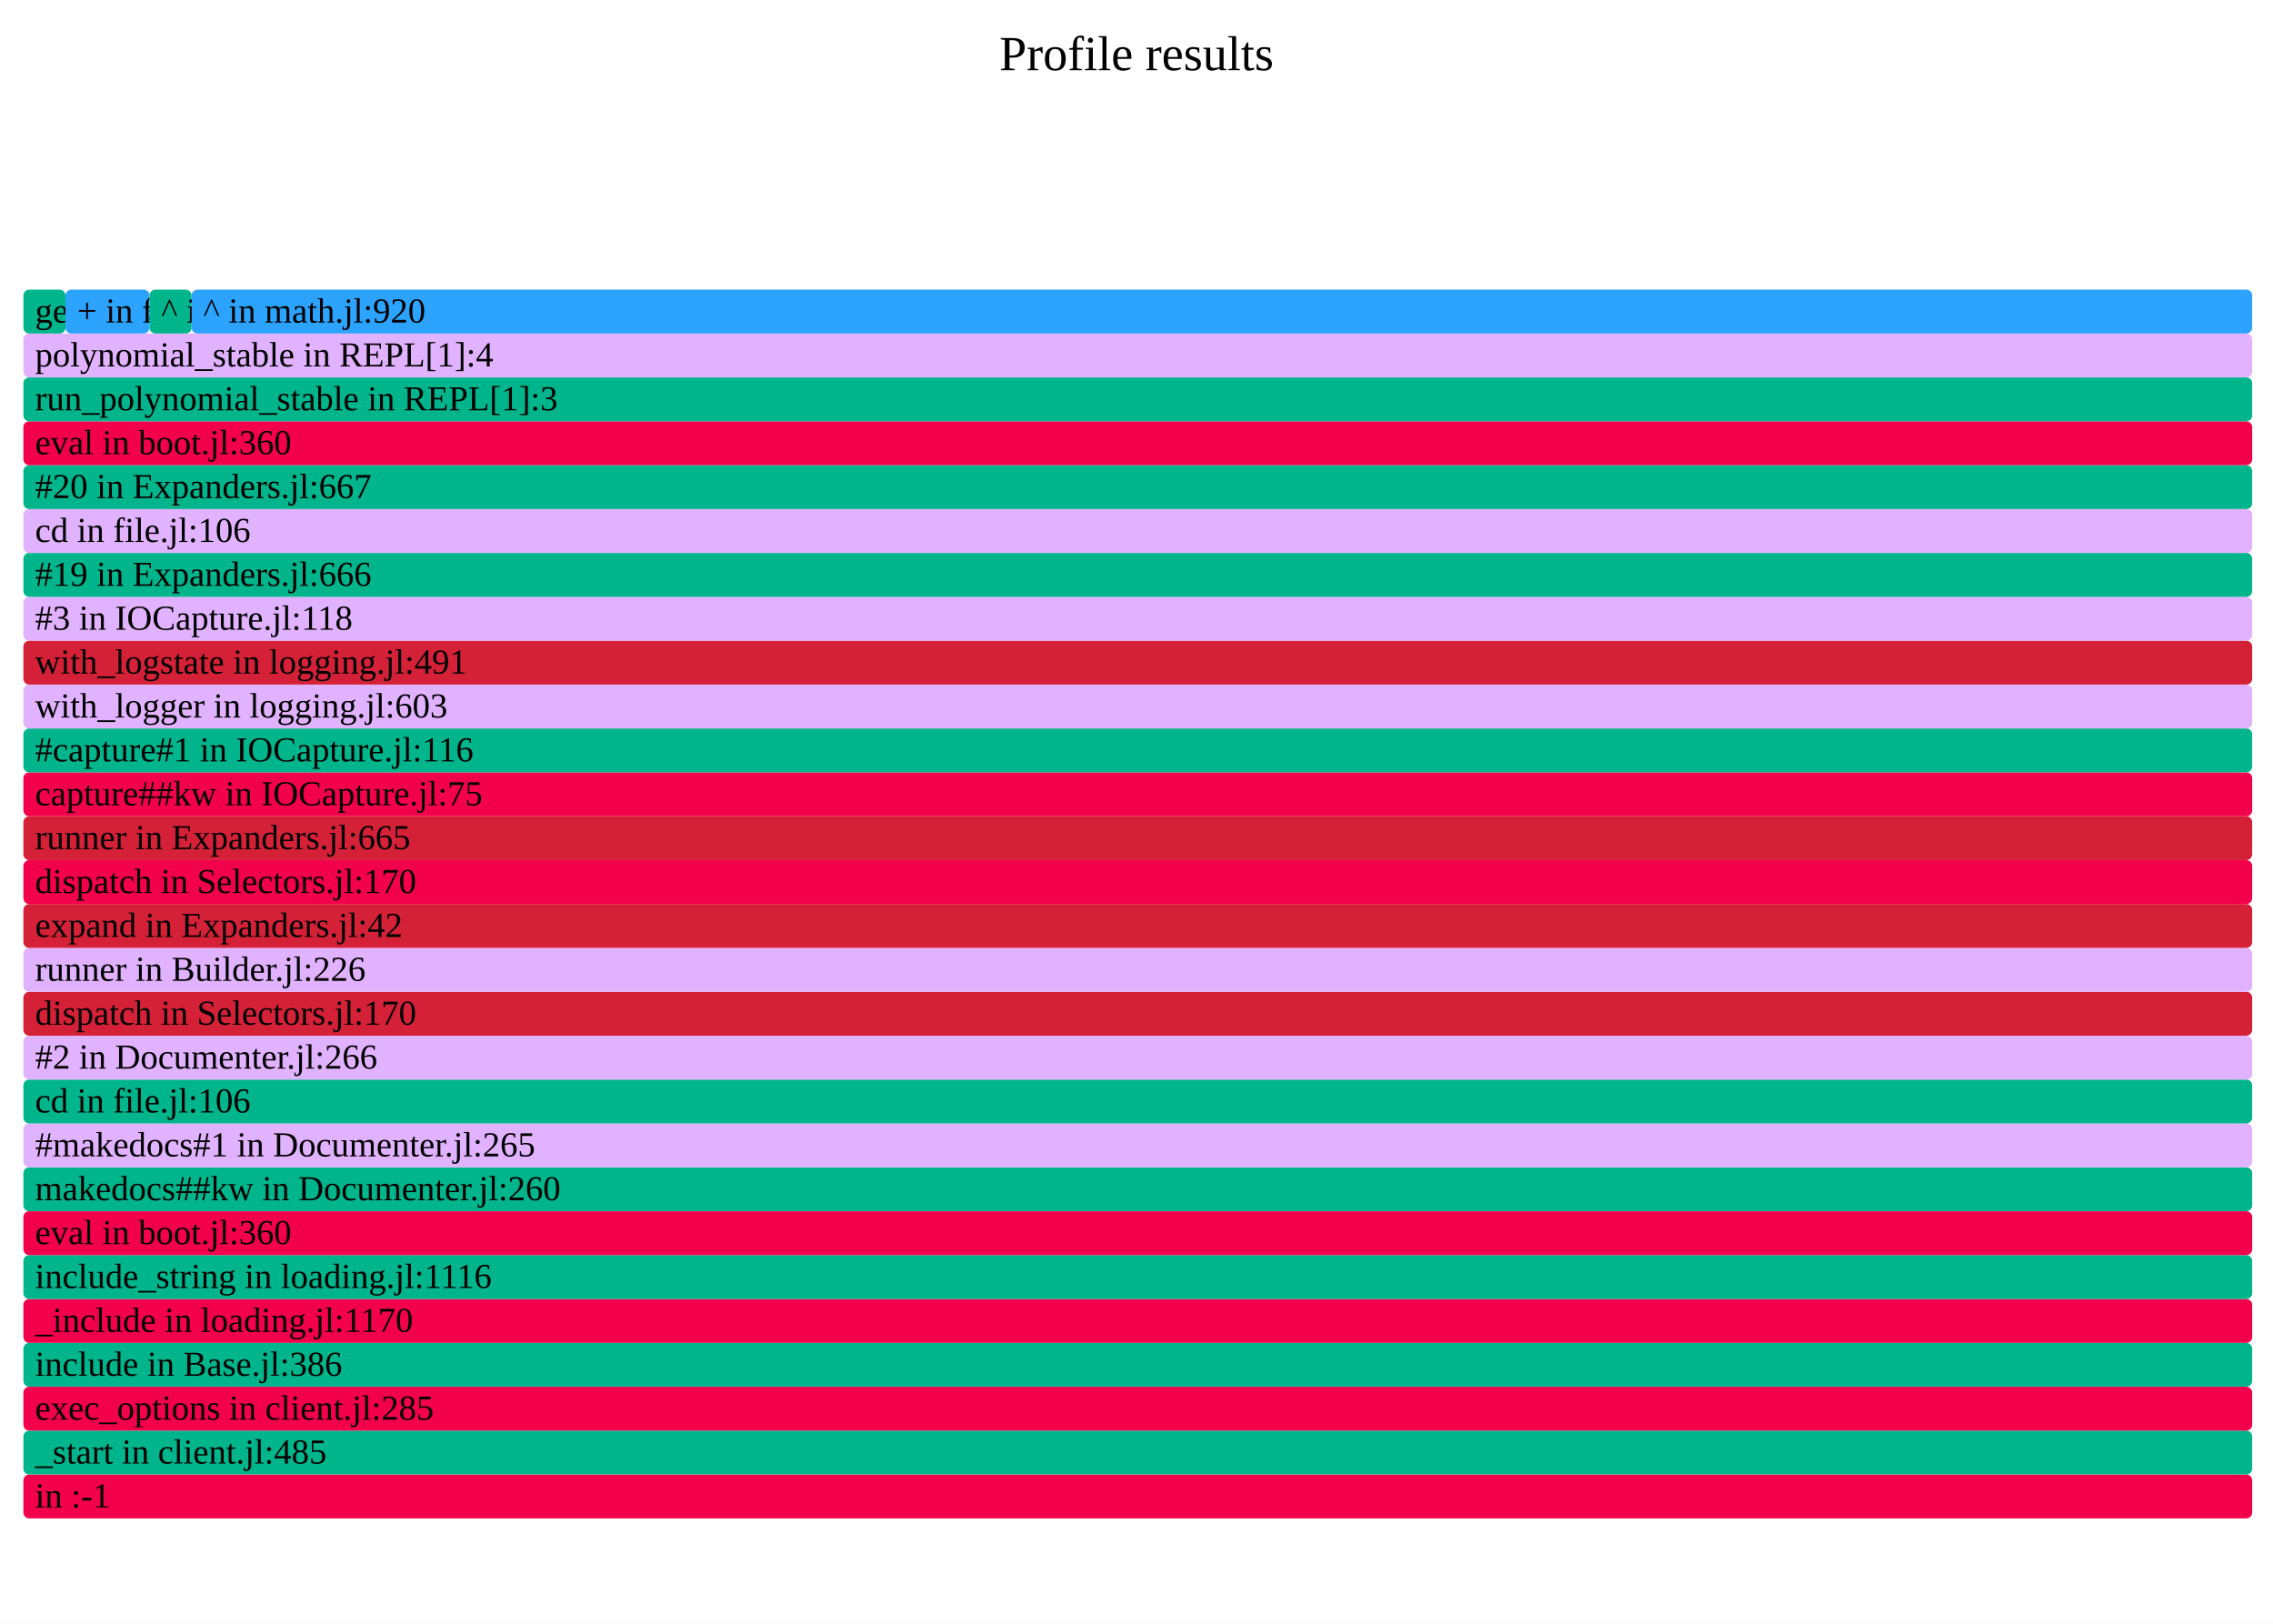
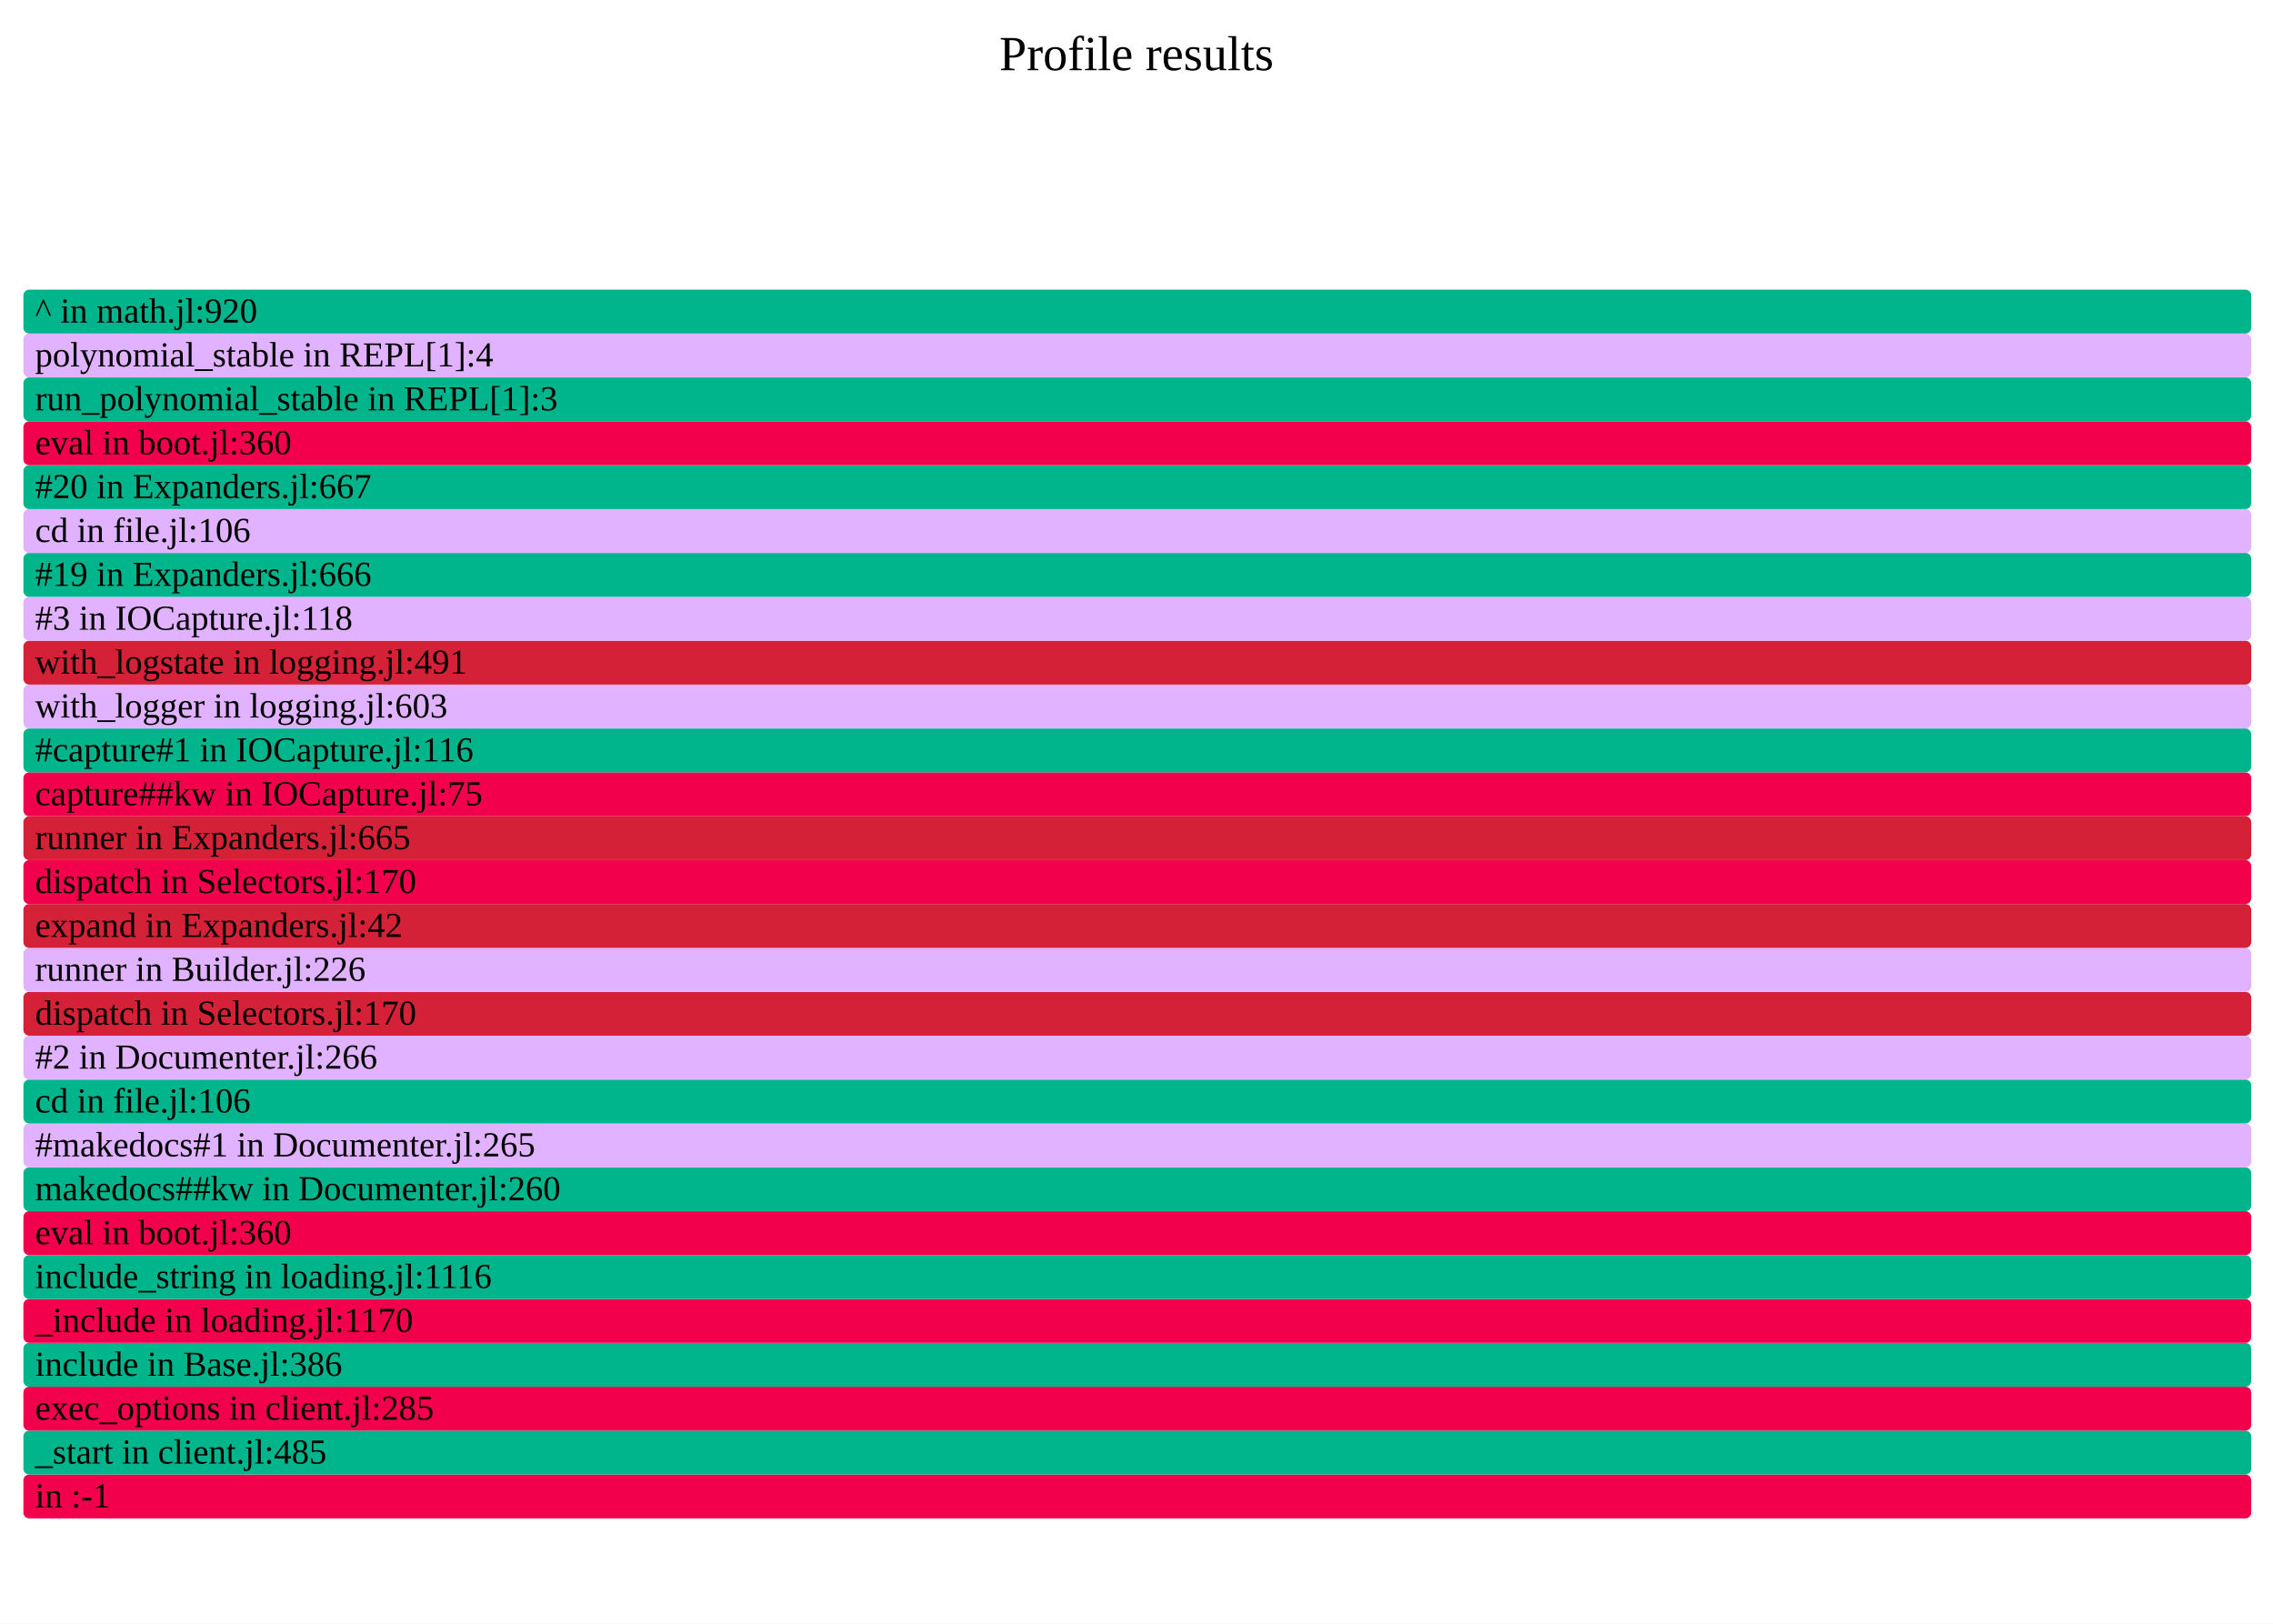
- <svg xmlns="http://www.w3.org/2000/svg" version="1.1" width="777" height="555" viewBox="0 0 777 555" id="fig-25af19f0d08f4d4b8aa03965ac3f3366">
+ <svg xmlns="http://www.w3.org/2000/svg" version="1.1" width="777" height="555" viewBox="0 0 777 555" id="fig-b96604f0f8324ad9bdf10ce647653065">
  <defs>
-     <clipPath id="fig-25af19f0d08f4d4b8aa03965ac3f3366-clip">
+     <clipPath id="fig-b96604f0f8324ad9bdf10ce647653065-clip">
      <rect x="0" y="0" width="777" height="555" />
    </clipPath>
  </defs>
  <style type="text/css">
-     #fig-25af19f0d08f4d4b8aa03965ac3f3366 text {
+     #fig-b96604f0f8324ad9bdf10ce647653065 text {
        pointer-events: none;
        font-family: inherit;
        font-size: 12px;
        fill: #000000;
    }
-     text#fig-25af19f0d08f4d4b8aa03965ac3f3366-caption {
+     text#fig-b96604f0f8324ad9bdf10ce647653065-caption {
        font-size: 16.8px;
        fill: #000000;
        text-anchor: middle;
    }
-     #fig-25af19f0d08f4d4b8aa03965ac3f3366-bg {
+     #fig-b96604f0f8324ad9bdf10ce647653065-bg {
        fill: #FFFFFF;
    }
-     #fig-25af19f0d08f4d4b8aa03965ac3f3366-viewport rect, #fig-25af19f0d08f4d4b8aa03965ac3f3366-viewport path {
+     #fig-b96604f0f8324ad9bdf10ce647653065-viewport rect, #fig-b96604f0f8324ad9bdf10ce647653065-viewport path {
        vector-effect: non-scaling-stroke;
        fill-opacity: 1;
    }
-     #fig-25af19f0d08f4d4b8aa03965ac3f3366-viewport text {
+     #fig-b96604f0f8324ad9bdf10ce647653065-viewport text {
        stroke: #000000;
        stroke-width: 0;
        stroke-opacity: 0.35;
    }
-     #fig-25af19f0d08f4d4b8aa03965ac3f3366-viewport rect:hover, #fig-25af19f0d08f4d4b8aa03965ac3f3366-viewport path:hover {
+     #fig-b96604f0f8324ad9bdf10ce647653065-viewport rect:hover, #fig-b96604f0f8324ad9bdf10ce647653065-viewport path:hover {
        fill-opacity: 0.75;
        stroke: #000000;
        stroke-width: 0.5;
    }
-     #fig-25af19f0d08f4d4b8aa03965ac3f3366-viewport + rect {
+     #fig-b96604f0f8324ad9bdf10ce647653065-viewport + rect {
        fill: #FFFFFF;
        opacity: 0.8;
    }
-     text#fig-25af19f0d08f4d4b8aa03965ac3f3366-details{
+     text#fig-b96604f0f8324ad9bdf10ce647653065-details{
        fill: #000000;
    }
</style>
-   <g id="fig-25af19f0d08f4d4b8aa03965ac3f3366-frame" clip-path="url(#fig-25af19f0d08f4d4b8aa03965ac3f3366-clip)">
-     <rect id="fig-25af19f0d08f4d4b8aa03965ac3f3366-bg" x="0" y="0" width="777" height="555" />
-     <text id="fig-25af19f0d08f4d4b8aa03965ac3f3366-caption" x="388.5" y="24">Profile results</text>
-     <g id="fig-25af19f0d08f4d4b8aa03965ac3f3366-viewport" transform="scale(1)">
-       <rect x="8" y="504" width="761.88" height="15" rx="2" fill="#F3004D" data-dinfo="" />
+   <g id="fig-b96604f0f8324ad9bdf10ce647653065-frame" clip-path="url(#fig-b96604f0f8324ad9bdf10ce647653065-clip)">
+     <rect id="fig-b96604f0f8324ad9bdf10ce647653065-bg" x="0" y="0" width="777" height="555" />
+     <text id="fig-b96604f0f8324ad9bdf10ce647653065-caption" x="388.5" y="24">Profile results</text>
+     <g id="fig-b96604f0f8324ad9bdf10ce647653065-viewport" transform="scale(1)">
+       <rect x="8" y="504" width="761.56" height="15" rx="2" fill="#F3004D" data-dinfo="" />
      <text x="8" dx="4" y="515.25"> in :-1</text>
-       <rect x="8" y="489" width="761.88" height="15" rx="2" fill="#00B58B" data-dinfo="./" />
+       <rect x="8" y="489" width="761.56" height="15" rx="2" fill="#00B58B" data-dinfo="./" />
      <text x="8" dx="4" y="500.25">_start in client.jl:485</text>
-       <rect x="8" y="474" width="761.88" height="15" rx="2" fill="#F3004D" data-dinfo="./" />
+       <rect x="8" y="474" width="761.56" height="15" rx="2" fill="#F3004D" data-dinfo="./" />
      <text x="8" dx="4" y="485.25">exec_options in client.jl:285</text>
-       <rect x="8" y="459" width="761.88" height="15" rx="2" fill="#00B58B" data-dinfo="./" />
+       <rect x="8" y="459" width="761.56" height="15" rx="2" fill="#00B58B" data-dinfo="./" />
      <text x="8" dx="4" y="470.25">include in Base.jl:386</text>
-       <rect x="8" y="444" width="761.88" height="15" rx="2" fill="#F3004D" data-dinfo="./" />
+       <rect x="8" y="444" width="761.56" height="15" rx="2" fill="#F3004D" data-dinfo="./" />
      <text x="8" dx="4" y="455.25">_include in loading.jl:1170</text>
-       <rect x="8" y="429" width="761.88" height="15" rx="2" fill="#00B58B" data-dinfo="./" />
+       <rect x="8" y="429" width="761.56" height="15" rx="2" fill="#00B58B" data-dinfo="./" />
      <text x="8" dx="4" y="440.25">include_string in loading.jl:1116</text>
-       <rect x="8" y="414" width="761.88" height="15" rx="2" fill="#F3004D" data-dinfo="./" />
+       <rect x="8" y="414" width="761.56" height="15" rx="2" fill="#F3004D" data-dinfo="./" />
      <text x="8" dx="4" y="425.25">eval in boot.jl:360</text>
-       <rect x="8" y="399" width="761.88" height="15" rx="2" fill="#00B58B" data-dinfo="/home/runner/.julia/packages/Documenter/qdbx6/src/" />
+       <rect x="8" y="399" width="761.56" height="15" rx="2" fill="#00B58B" data-dinfo="/home/runner/.julia/packages/Documenter/qdbx6/src/" />
      <text x="8" dx="4" y="410.25">makedocs##kw in Documenter.jl:260</text>
-       <rect x="8" y="384" width="761.88" height="15" rx="2" fill="#E1B2FF" data-dinfo="/home/runner/.julia/packages/Documenter/qdbx6/src/" />
+       <rect x="8" y="384" width="761.56" height="15" rx="2" fill="#E1B2FF" data-dinfo="/home/runner/.julia/packages/Documenter/qdbx6/src/" />
      <text x="8" dx="4" y="395.25">#makedocs#1 in Documenter.jl:265</text>
-       <rect x="8" y="369" width="761.88" height="15" rx="2" fill="#00B58B" data-dinfo="./" />
+       <rect x="8" y="369" width="761.56" height="15" rx="2" fill="#00B58B" data-dinfo="./" />
      <text x="8" dx="4" y="380.25">cd in file.jl:106</text>
-       <rect x="8" y="354" width="761.88" height="15" rx="2" fill="#E1B2FF" data-dinfo="/home/runner/.julia/packages/Documenter/qdbx6/src/" />
+       <rect x="8" y="354" width="761.56" height="15" rx="2" fill="#E1B2FF" data-dinfo="/home/runner/.julia/packages/Documenter/qdbx6/src/" />
      <text x="8" dx="4" y="365.25">#2 in Documenter.jl:266</text>
-       <rect x="8" y="339" width="761.88" height="15" rx="2" fill="#D42137" data-dinfo="/home/runner/.julia/packages/Documenter/qdbx6/src/Utilities/" />
+       <rect x="8" y="339" width="761.56" height="15" rx="2" fill="#D42137" data-dinfo="/home/runner/.julia/packages/Documenter/qdbx6/src/Utilities/" />
      <text x="8" dx="4" y="350.25">dispatch in Selectors.jl:170</text>
-       <rect x="8" y="324" width="761.88" height="15" rx="2" fill="#E1B2FF" data-dinfo="/home/runner/.julia/packages/Documenter/qdbx6/src/" />
+       <rect x="8" y="324" width="761.56" height="15" rx="2" fill="#E1B2FF" data-dinfo="/home/runner/.julia/packages/Documenter/qdbx6/src/" />
      <text x="8" dx="4" y="335.25">runner in Builder.jl:226</text>
-       <rect x="8" y="309" width="761.88" height="15" rx="2" fill="#D42137" data-dinfo="/home/runner/.julia/packages/Documenter/qdbx6/src/" />
+       <rect x="8" y="309" width="761.56" height="15" rx="2" fill="#D42137" data-dinfo="/home/runner/.julia/packages/Documenter/qdbx6/src/" />
      <text x="8" dx="4" y="320.25">expand in Expanders.jl:42</text>
-       <rect x="8" y="294" width="761.88" height="15" rx="2" fill="#F3004D" data-dinfo="/home/runner/.julia/packages/Documenter/qdbx6/src/Utilities/" />
+       <rect x="8" y="294" width="761.56" height="15" rx="2" fill="#F3004D" data-dinfo="/home/runner/.julia/packages/Documenter/qdbx6/src/Utilities/" />
      <text x="8" dx="4" y="305.25">dispatch in Selectors.jl:170</text>
-       <rect x="8" y="279" width="761.88" height="15" rx="2" fill="#D42137" data-dinfo="/home/runner/.julia/packages/Documenter/qdbx6/src/" />
+       <rect x="8" y="279" width="761.56" height="15" rx="2" fill="#D42137" data-dinfo="/home/runner/.julia/packages/Documenter/qdbx6/src/" />
      <text x="8" dx="4" y="290.25">runner in Expanders.jl:665</text>
-       <rect x="8" y="264" width="761.88" height="15" rx="2" fill="#F3004D" data-dinfo="/home/runner/.julia/packages/IOCapture/sXY71/src/" />
+       <rect x="8" y="264" width="761.56" height="15" rx="2" fill="#F3004D" data-dinfo="/home/runner/.julia/packages/IOCapture/sXY71/src/" />
      <text x="8" dx="4" y="275.25">capture##kw in IOCapture.jl:75</text>
-       <rect x="8" y="249" width="761.88" height="15" rx="2" fill="#00B58B" data-dinfo="/home/runner/.julia/packages/IOCapture/sXY71/src/" />
+       <rect x="8" y="249" width="761.56" height="15" rx="2" fill="#00B58B" data-dinfo="/home/runner/.julia/packages/IOCapture/sXY71/src/" />
      <text x="8" dx="4" y="260.25">#capture#1 in IOCapture.jl:116</text>
-       <rect x="8" y="234" width="761.88" height="15" rx="2" fill="#E1B2FF" data-dinfo="./" />
+       <rect x="8" y="234" width="761.56" height="15" rx="2" fill="#E1B2FF" data-dinfo="./" />
      <text x="8" dx="4" y="245.25">with_logger in logging.jl:603</text>
-       <rect x="8" y="219" width="761.88" height="15" rx="2" fill="#D42137" data-dinfo="./" />
+       <rect x="8" y="219" width="761.56" height="15" rx="2" fill="#D42137" data-dinfo="./" />
      <text x="8" dx="4" y="230.25">with_logstate in logging.jl:491</text>
-       <rect x="8" y="204" width="761.88" height="15" rx="2" fill="#E1B2FF" data-dinfo="/home/runner/.julia/packages/IOCapture/sXY71/src/" />
+       <rect x="8" y="204" width="761.56" height="15" rx="2" fill="#E1B2FF" data-dinfo="/home/runner/.julia/packages/IOCapture/sXY71/src/" />
      <text x="8" dx="4" y="215.25">#3 in IOCapture.jl:118</text>
-       <rect x="8" y="189" width="761.88" height="15" rx="2" fill="#00B58B" data-dinfo="/home/runner/.julia/packages/Documenter/qdbx6/src/" />
+       <rect x="8" y="189" width="761.56" height="15" rx="2" fill="#00B58B" data-dinfo="/home/runner/.julia/packages/Documenter/qdbx6/src/" />
      <text x="8" dx="4" y="200.25">#19 in Expanders.jl:666</text>
-       <rect x="8" y="174" width="761.88" height="15" rx="2" fill="#E1B2FF" data-dinfo="./" />
+       <rect x="8" y="174" width="761.56" height="15" rx="2" fill="#E1B2FF" data-dinfo="./" />
      <text x="8" dx="4" y="185.25">cd in file.jl:106</text>
-       <rect x="8" y="159" width="761.88" height="15" rx="2" fill="#00B58B" data-dinfo="/home/runner/.julia/packages/Documenter/qdbx6/src/" />
+       <rect x="8" y="159" width="761.56" height="15" rx="2" fill="#00B58B" data-dinfo="/home/runner/.julia/packages/Documenter/qdbx6/src/" />
      <text x="8" dx="4" y="170.25">#20 in Expanders.jl:667</text>
-       <rect x="8" y="144" width="761.88" height="15" rx="2" fill="#F3004D" data-dinfo="./" />
+       <rect x="8" y="144" width="761.56" height="15" rx="2" fill="#F3004D" data-dinfo="./" />
      <text x="8" dx="4" y="155.25">eval in boot.jl:360</text>
-       <rect x="8" y="129" width="761.88" height="15" rx="2" fill="#00B58B" data-dinfo="./" />
+       <rect x="8" y="129" width="761.56" height="15" rx="2" fill="#00B58B" data-dinfo="./" />
      <text x="8" dx="4" y="140.25">run_polynomial_stable in REPL[1]:3</text>
-       <rect x="8" y="114" width="761.88" height="15" rx="2" fill="#E1B2FF" data-dinfo="./" />
+       <rect x="8" y="114" width="761.56" height="15" rx="2" fill="#E1B2FF" data-dinfo="./" />
      <text x="8" dx="4" y="125.25">polynomial_stable in REPL[1]:4</text>
-       <rect x="8" y="99" width="14.38" height="15" rx="2" fill="#00B58B" data-dinfo="./" />
-       <text x="8" dx="4" y="110.25">getindex in array.jl:805</text>
-       <rect x="22.38" y="99" width="28.74" height="15" rx="2" fill="#2CA3FF" data-dinfo="./" />
-       <text x="22.38" dx="4" y="110.25">+ in float.jl:326</text>
-       <rect x="51.12" y="99" width="14.38" height="15" rx="2" fill="#00B58B" data-dinfo="./" />
-       <text x="51.12" dx="4" y="110.25">^ in math.jl:915</text>
-       <rect x="65.5" y="99" width="704.38" height="15" rx="2" fill="#2CA3FF" data-dinfo="./" />
-       <text x="65.5" dx="4" y="110.25">^ in math.jl:920</text>
+       <rect x="8" y="99" width="761.56" height="15" rx="2" fill="#00B58B" data-dinfo="./" />
+       <text x="8" dx="4" y="110.25">^ in math.jl:920</text>
    </g>
  </g>
</svg>
